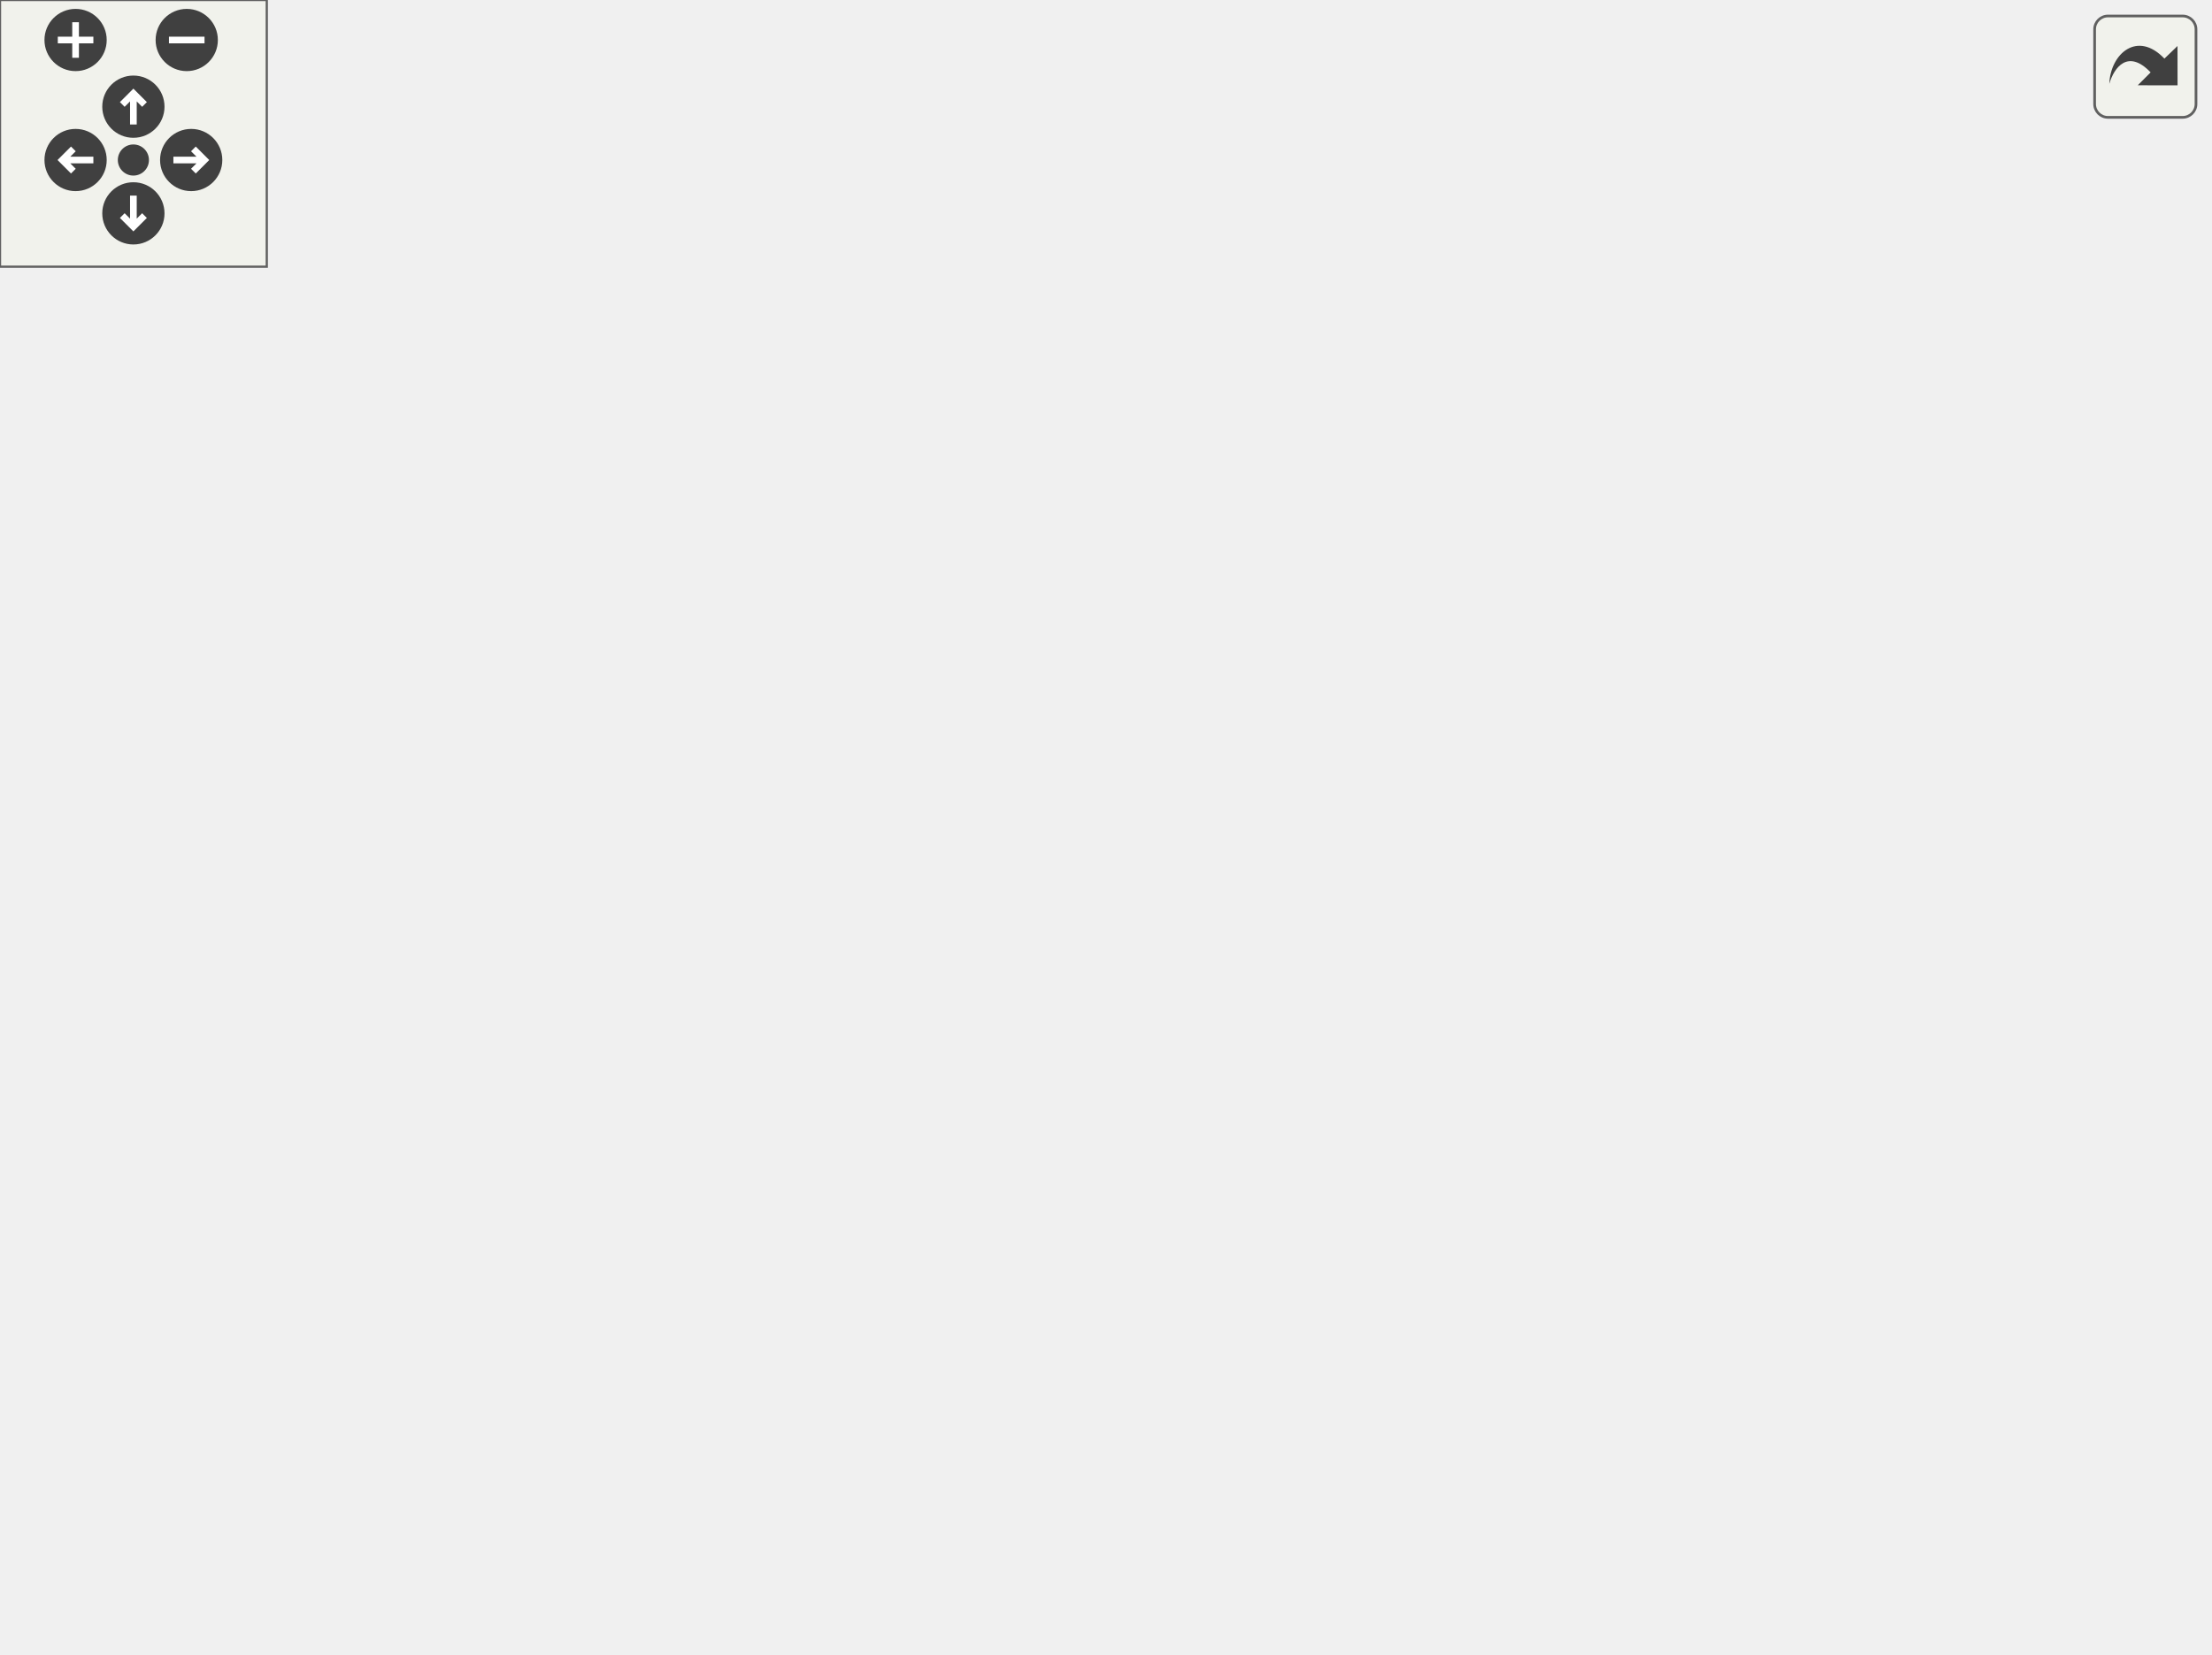
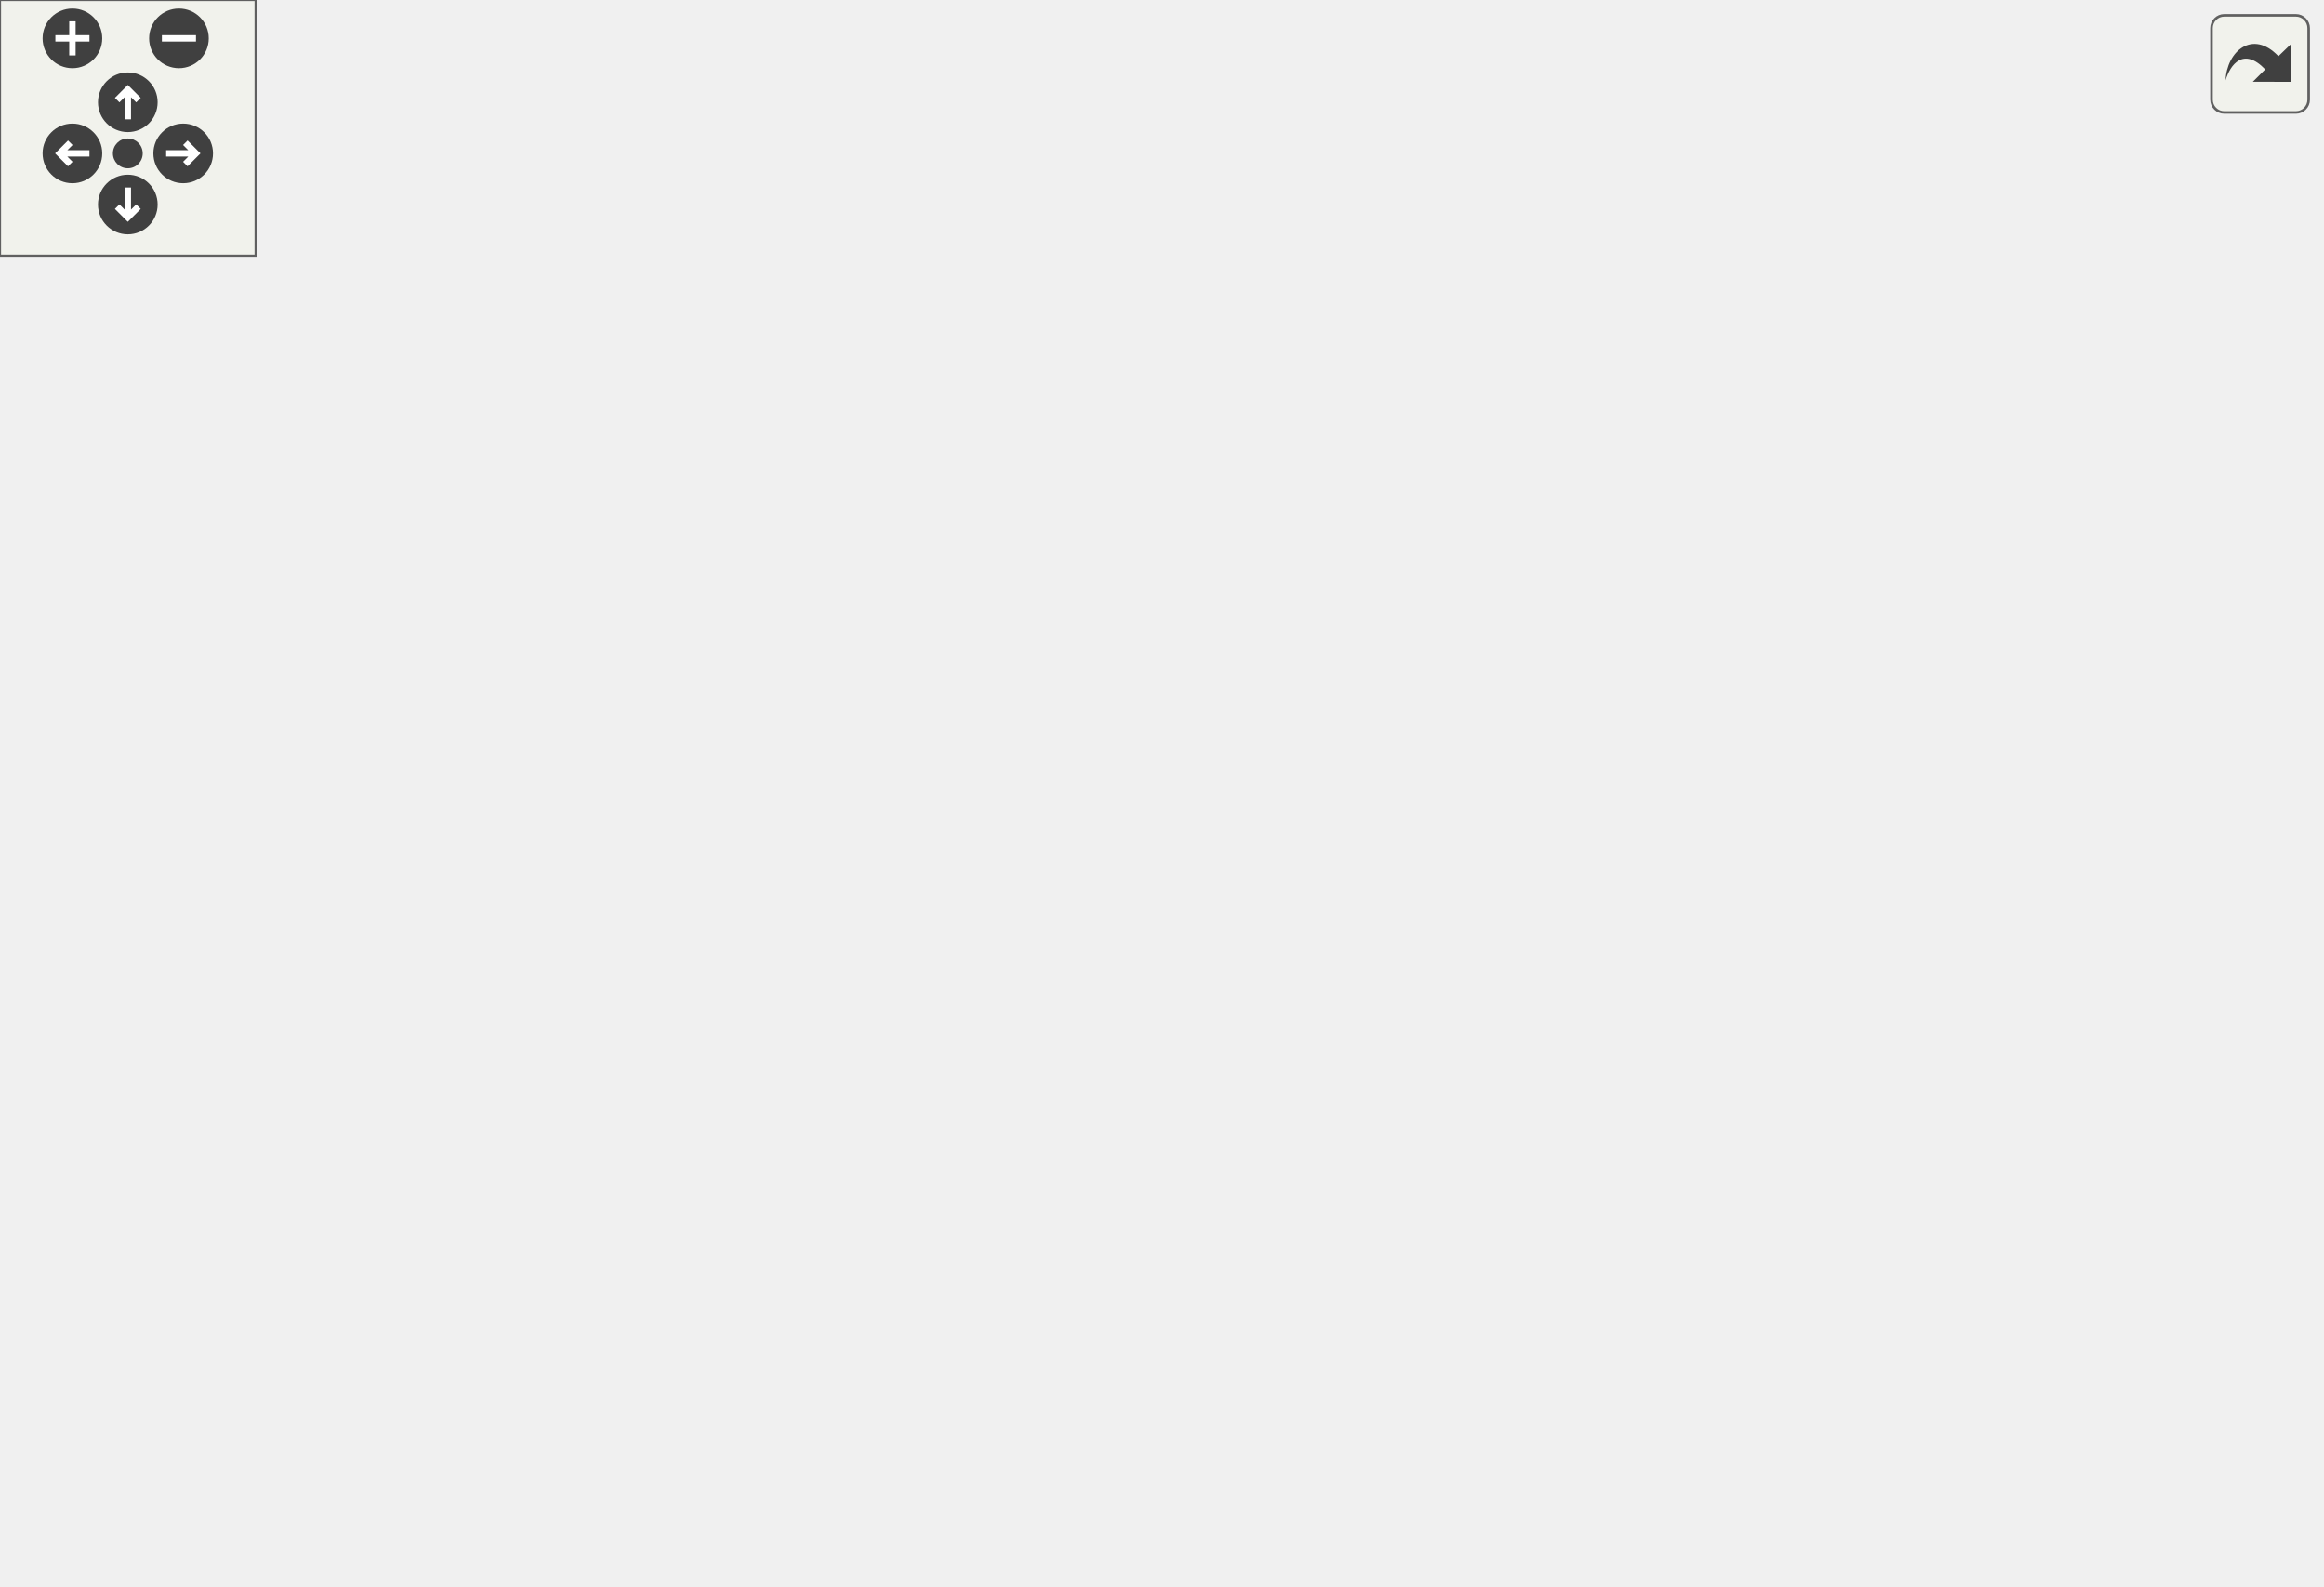
<svg xmlns="http://www.w3.org/2000/svg" xmlns:xlink="http://www.w3.org/1999/xlink" id="main" version="1.1" xml:space="preserve">
  <style type="text/css">
.edge:hover path { stroke: red; }
.edge:hover polygon { stroke: red; fill: red; }
</style>
  <defs>
    <circle id="rim" cx="0" cy="0" r="7" />
    <circle id="rim2" cx="0" cy="0" r="3.5" />
    <g id="zoomPlus">
      <use xlink:href="#rim" fill="#404040">
        <set attributeName="fill" to="#808080" begin="zoomplus.mouseover" end="zoomplus.mouseout" />
      </use>
      <path d="M-4,0h8M0,-4v8" fill="none" stroke="white" stroke-width="1.5" pointer-events="none" />
    </g>
    <g id="zoomMin">
      <use xlink:href="#rim" fill="#404040">
        <set attributeName="fill" to="#808080" begin="zoomminus.mouseover" end="zoomminus.mouseout" />
      </use>
      <path d="M-4,0h8" fill="none" stroke="white" stroke-width="1.5" pointer-events="none" />
    </g>
    <g id="dirArrow">
      <path fill="none" stroke="white" stroke-width="1.5" d="M0,-3.0v7 M-2.5,-0.5L0,-3.0L2.5,-0.5" />
    </g>
    <g id="resetDef">
      <use xlink:href="#rim2" fill="#404040">
        <set attributeName="fill" to="#808080" begin="reset.mouseover" end="reset.mouseout" />
      </use>
    </g>
  </defs>
  <svg id="graph" class="graph">
    <g id="viewport">
      <g id="node1" class="node">
        <g id="a_node1">
          <a xlink:title=" ">
-             <polygon fill="#bfbfbf" stroke="black" points="311,-290.5 311,-311.5 369,-311.5 369,-290.5 311,-290.5" />
-             <text text-anchor="middle" x="340" y="-297.9" font-family="Helvetica,sans-Serif" font-size="12.00">edge.h</text>
+             <polygon fill="#bfbfbf" stroke="black" points="359,-290.5 359,-311.5 417,-311.5 417,-290.5 359,-290.5" />
+             <text text-anchor="middle" x="388" y="-297.9" font-family="Helvetica,sans-Serif" font-size="12.00">edge.h</text>
          </a>
        </g>
      </g>
      <g id="node2" class="node">
        <g id="a_node2">
          <a xlink:href="node_8h.html" target="_top" xlink:title=" ">
-             <polygon fill="none" stroke="black" points="283,-232.5 283,-253.5 341,-253.5 341,-232.5 283,-232.5" />
-             <text text-anchor="middle" x="312" y="-239.9" font-family="Helvetica,sans-Serif" font-size="12.00">node.h</text>
+             <polygon fill="none" stroke="black" points="331,-232.5 331,-253.5 389,-253.5 389,-232.5 331,-232.5" />
+             <text text-anchor="middle" x="360" y="-239.9" font-family="Helvetica,sans-Serif" font-size="12.00">node.h</text>
          </a>
        </g>
      </g>
      <g id="edge1" class="edge">
-         <path fill="none" stroke="midnightblue" d="M330.52,-281.04C325.92,-271.83 320.58,-261.16 316.82,-253.64" />
-         <polygon fill="midnightblue" stroke="midnightblue" points="327.52,-282.87 335.12,-290.25 333.78,-279.74 327.52,-282.87" />
+         <path fill="none" stroke="midnightblue" d="M378.52,-281.04C373.92,-271.83 368.58,-261.16 364.82,-253.64" />
+         <polygon fill="midnightblue" stroke="midnightblue" points="375.52,-282.87 383.12,-290.25 381.78,-279.74 375.52,-282.87" />
      </g>
      <g id="node3" class="node">
        <g id="a_node3">
          <a xlink:href="model_8h.html" target="_top" xlink:title=" ">
-             <polygon fill="none" stroke="black" points="307.5,-174.5 307.5,-195.5 372.5,-195.5 372.5,-174.5 307.5,-174.5" />
-             <text text-anchor="middle" x="340" y="-181.9" font-family="Helvetica,sans-Serif" font-size="12.00">model.h</text>
-           </a>
-         </g>
-       </g>
-       <g id="edge13" class="edge">
-         <path fill="none" stroke="midnightblue" d="M345.26,-280.28C347.16,-272.2 349.06,-262.72 350,-254 351.04,-244.28 351.04,-241.72 350,-232 348.64,-219.32 345.22,-205.02 342.76,-195.77" />
-         <polygon fill="midnightblue" stroke="midnightblue" points="341.8,-279.68 342.76,-290.23 348.59,-281.38 341.8,-279.68" />
+             <polygon fill="none" stroke="black" points="355.5,-174.5 355.5,-195.5 420.5,-195.5 420.5,-174.5 355.5,-174.5" />
+             <text text-anchor="middle" x="388" y="-181.9" font-family="Helvetica,sans-Serif" font-size="12.00">model.h</text>
+           </a>
+         </g>
+       </g>
+       <g id="edge14" class="edge">
+         <path fill="none" stroke="midnightblue" d="M393.26,-280.28C395.16,-272.2 397.06,-262.72 398,-254 399.04,-244.28 399.04,-241.72 398,-232 396.64,-219.32 393.22,-205.02 390.76,-195.77" />
+         <polygon fill="midnightblue" stroke="midnightblue" points="389.8,-279.68 390.76,-290.23 396.59,-281.38 389.8,-279.68" />
      </g>
      <g id="edge2" class="edge">
-         <path fill="none" stroke="midnightblue" d="M321.48,-223.04C326.08,-213.83 331.42,-203.16 335.18,-195.64" />
-         <polygon fill="midnightblue" stroke="midnightblue" points="318.22,-221.74 316.88,-232.25 324.48,-224.87 318.22,-221.74" />
+         <path fill="none" stroke="midnightblue" d="M369.48,-223.04C374.08,-213.83 379.42,-203.16 383.18,-195.64" />
+         <polygon fill="midnightblue" stroke="midnightblue" points="366.22,-221.74 364.88,-232.25 372.48,-224.87 366.22,-221.74" />
      </g>
      <g id="node4" class="node">
        <g id="a_node4">
          <a xlink:href="markov_passwords_8h.html" target="_top" xlink:title=" ">
-             <polygon fill="none" stroke="black" points="145,-116.5 145,-137.5 279,-137.5 279,-116.5 145,-116.5" />
-             <text text-anchor="middle" x="212" y="-123.9" font-family="Helvetica,sans-Serif" font-size="12.00">markovPasswords.h</text>
+             <polygon fill="none" stroke="black" points="193,-116.5 193,-137.5 327,-137.5 327,-116.5 193,-116.5" />
+             <text text-anchor="middle" x="260" y="-123.9" font-family="Helvetica,sans-Serif" font-size="12.00">markovPasswords.h</text>
          </a>
        </g>
      </g>
      <g id="edge3" class="edge">
-         <path fill="none" stroke="midnightblue" d="M308.57,-170.25C285.32,-160.08 254.26,-146.49 233.72,-137.5" />
-         <polygon fill="midnightblue" stroke="midnightblue" points="307.43,-173.57 318,-174.37 310.24,-167.16 307.43,-173.57" />
+         <path fill="none" stroke="midnightblue" d="M356.57,-170.25C333.32,-160.08 302.26,-146.49 281.72,-137.5" />
+         <polygon fill="midnightblue" stroke="midnightblue" points="355.43,-173.57 366,-174.37 358.24,-167.16 355.43,-173.57" />
      </g>
      <g id="node11" class="node">
        <g id="a_node11">
          <a xlink:href="dllmain_8cpp.html" target="_top" xlink:title=" ">
-             <polygon fill="none" stroke="black" points="297,-116.5 297,-137.5 383,-137.5 383,-116.5 297,-116.5" />
-             <text text-anchor="middle" x="340" y="-123.9" font-family="Helvetica,sans-Serif" font-size="12.00">dllmain.cpp</text>
-           </a>
-         </g>
-       </g>
-       <g id="edge11" class="edge">
-         <path fill="none" stroke="midnightblue" d="M340,-164.16C340,-155.16 340,-144.92 340,-137.64" />
-         <polygon fill="midnightblue" stroke="midnightblue" points="336.5,-164.25 340,-174.25 343.5,-164.25 336.5,-164.25" />
+             <polygon fill="none" stroke="black" points="345,-116.5 345,-137.5 431,-137.5 431,-116.5 345,-116.5" />
+             <text text-anchor="middle" x="388" y="-123.9" font-family="Helvetica,sans-Serif" font-size="12.00">dllmain.cpp</text>
+           </a>
+         </g>
+       </g>
+       <g id="edge12" class="edge">
+         <path fill="none" stroke="midnightblue" d="M388,-164.16C388,-155.16 388,-144.92 388,-137.64" />
+         <polygon fill="midnightblue" stroke="midnightblue" points="384.5,-164.25 388,-174.25 391.5,-164.25 384.5,-164.25" />
      </g>
      <g id="node12" class="node">
        <g id="a_node12">
          <a xlink:href="_unit_tests_8cpp.html" target="_top" xlink:title=" ">
-             <polygon fill="none" stroke="black" points="401.5,-116.5 401.5,-137.5 496.5,-137.5 496.5,-116.5 401.5,-116.5" />
-             <text text-anchor="middle" x="449" y="-123.9" font-family="Helvetica,sans-Serif" font-size="12.00">UnitTests.cpp</text>
-           </a>
-         </g>
-       </g>
-       <g id="edge12" class="edge">
-         <path fill="none" stroke="midnightblue" d="M368.03,-169.6C387.57,-159.56 413.11,-146.44 430.23,-137.64" />
-         <polygon fill="midnightblue" stroke="midnightblue" points="366.28,-166.56 358.99,-174.25 369.48,-172.79 366.28,-166.56" />
+             <polygon fill="none" stroke="black" points="449.5,-116.5 449.5,-137.5 544.5,-137.5 544.5,-116.5 449.5,-116.5" />
+             <text text-anchor="middle" x="497" y="-123.9" font-family="Helvetica,sans-Serif" font-size="12.00">UnitTests.cpp</text>
+           </a>
+         </g>
+       </g>
+       <g id="edge13" class="edge">
+         <path fill="none" stroke="midnightblue" d="M416.03,-169.6C435.57,-159.56 461.11,-146.44 478.23,-137.64" />
+         <polygon fill="midnightblue" stroke="midnightblue" points="414.28,-166.56 406.99,-174.25 417.48,-172.79 414.28,-166.56" />
      </g>
      <g id="node5" class="node">
        <g id="a_node5">
          <a xlink:href="src_2main_8cpp.html" target="_top" xlink:title=" ">
            <polygon fill="none" stroke="black" points="0,-0.5 0,-21.5 72,-21.5 72,-0.5 0,-0.5" />
            <text text-anchor="middle" x="36" y="-7.9" font-family="Helvetica,sans-Serif" font-size="12.00">main.cpp</text>
          </a>
        </g>
      </g>
      <g id="edge4" class="edge">
-         <path fill="none" stroke="midnightblue" d="M149.67,-113.76C125.76,-106.8 99.37,-96.13 79,-80 59.07,-64.21 45.75,-36.5 39.71,-21.8" />
-         <polygon fill="midnightblue" stroke="midnightblue" points="148.81,-117.16 159.38,-116.43 150.67,-110.41 148.81,-117.16" />
+         <path fill="none" stroke="midnightblue" d="M228.4,-112.36C208.34,-103.52 181.93,-91.54 159,-80 120.2,-60.48 75.89,-35.23 52.49,-21.65" />
+         <polygon fill="midnightblue" stroke="midnightblue" points="227.14,-115.63 237.7,-116.44 229.94,-109.22 227.14,-115.63" />
      </g>
      <g id="node6" class="node">
        <g id="a_node6">
          <a xlink:href="model_matrix_8h.html" target="_top" xlink:title=" ">
-             <polygon fill="none" stroke="black" points="88.5,-58.5 88.5,-79.5 191.5,-79.5 191.5,-58.5 88.5,-58.5" />
-             <text text-anchor="middle" x="140" y="-65.9" font-family="Helvetica,sans-Serif" font-size="12.00">modelMatrix.h</text>
+             <polygon fill="none" stroke="black" points="168.5,-58.5 168.5,-79.5 271.5,-79.5 271.5,-58.5 168.5,-58.5" />
+             <text text-anchor="middle" x="220" y="-65.9" font-family="Helvetica,sans-Serif" font-size="12.00">modelMatrix.h</text>
          </a>
        </g>
      </g>
      <g id="edge5" class="edge">
-         <path fill="none" stroke="midnightblue" d="M191.34,-109.93C178.75,-100.14 163.09,-87.96 152.4,-79.64" />
-         <polygon fill="midnightblue" stroke="midnightblue" points="189.42,-112.87 199.46,-116.25 193.71,-107.34 189.42,-112.87" />
-       </g>
-       <g id="node9" class="node">
-         <g id="a_node9">
-           <a xlink:href="markov_passwords_8cpp.html" target="_top" xlink:title=" ">
-             <polygon fill="none" stroke="black" points="209.5,-58.5 209.5,-79.5 358.5,-79.5 358.5,-58.5 209.5,-58.5" />
-             <text text-anchor="middle" x="284" y="-65.9" font-family="Helvetica,sans-Serif" font-size="12.00">markovPasswords.cpp</text>
-           </a>
-         </g>
-       </g>
-       <g id="edge9" class="edge">
-         <path fill="none" stroke="midnightblue" d="M232.66,-109.93C245.25,-100.14 260.91,-87.96 271.6,-79.64" />
-         <polygon fill="midnightblue" stroke="midnightblue" points="230.29,-107.34 224.54,-116.25 234.58,-112.87 230.29,-107.34" />
+         <path fill="none" stroke="midnightblue" d="M247.09,-107.92C240.37,-98.52 232.43,-87.4 226.89,-79.64" />
+         <polygon fill="midnightblue" stroke="midnightblue" points="244.37,-110.14 253.03,-116.25 250.07,-106.07 244.37,-110.14" />
+       </g>
+       <g id="node8" class="node">
+         <g id="a_node8">
+           <a xlink:href="markopy_8cpp.html" target="_top" xlink:title=" ">
+             <polygon fill="none" stroke="black" points="375,-0.5 375,-21.5 469,-21.5 469,-0.5 375,-0.5" />
+             <text text-anchor="middle" x="422" y="-7.9" font-family="Helvetica,sans-Serif" font-size="12.00">markopy.cpp</text>
+           </a>
+         </g>
+       </g>
+       <g id="edge11" class="edge">
+         <path fill="none" stroke="midnightblue" d="M271.85,-108.05C282.47,-93.07 299.25,-71.98 318,-58 340.16,-41.48 369.19,-29.27 390.94,-21.6" />
+         <polygon fill="midnightblue" stroke="midnightblue" points="268.84,-106.25 266.06,-116.47 274.61,-110.21 268.84,-106.25" />
      </g>
      <g id="node10" class="node">
        <g id="a_node10">
-           <a xlink:href="markopy_8cpp.html" target="_top" xlink:title=" ">
-             <polygon fill="none" stroke="black" points="377,-58.5 377,-79.5 471,-79.5 471,-58.5 377,-58.5" />
-             <text text-anchor="middle" x="424" y="-65.9" font-family="Helvetica,sans-Serif" font-size="12.00">markopy.cpp</text>
+           <a xlink:href="markov_passwords_8cpp.html" target="_top" xlink:title=" ">
+             <polygon fill="none" stroke="black" points="327.5,-58.5 327.5,-79.5 476.5,-79.5 476.5,-58.5 327.5,-58.5" />
+             <text text-anchor="middle" x="402" y="-65.9" font-family="Helvetica,sans-Serif" font-size="12.00">markovPasswords.cpp</text>
          </a>
        </g>
      </g>
      <g id="edge10" class="edge">
-         <path fill="none" stroke="midnightblue" d="M258.49,-113.72C297.47,-103.42 352.34,-88.93 388.03,-79.5" />
-         <polygon fill="midnightblue" stroke="midnightblue" points="257.22,-110.44 248.44,-116.37 259.01,-117.2 257.22,-110.44" />
+         <path fill="none" stroke="midnightblue" d="M293.84,-112.65C319.74,-102.44 354.81,-88.61 377.91,-79.5" />
+         <polygon fill="midnightblue" stroke="midnightblue" points="292.43,-109.45 284.41,-116.37 295,-115.96 292.43,-109.45" />
      </g>
      <g id="edge6" class="edge">
-         <path fill="none" stroke="midnightblue" d="M113,-53.46C94.39,-43.44 70.17,-30.4 53.91,-21.64" />
-         <polygon fill="midnightblue" stroke="midnightblue" points="111.42,-56.59 121.88,-58.25 114.74,-50.42 111.42,-56.59" />
+         <path fill="none" stroke="midnightblue" d="M178.78,-55.46C145.01,-45.18 97.93,-30.85 67.22,-21.5" />
+         <polygon fill="midnightblue" stroke="midnightblue" points="177.78,-58.81 188.37,-58.37 179.82,-52.11 177.78,-58.81" />
      </g>
      <g id="node7" class="node">
        <g id="a_node7">
          <a xlink:href="model_matrix_8cpp.html" target="_top" xlink:title=" ">
            <polygon fill="none" stroke="black" points="90.5,-0.5 90.5,-21.5 207.5,-21.5 207.5,-0.5 90.5,-0.5" />
            <text text-anchor="middle" x="149" y="-7.9" font-family="Helvetica,sans-Serif" font-size="12.00">modelMatrix.cpp</text>
          </a>
        </g>
      </g>
      <g id="edge7" class="edge">
-         <path fill="none" stroke="midnightblue" d="M143.19,-48.16C144.64,-39.16 146.28,-28.92 147.45,-21.64" />
-         <polygon fill="midnightblue" stroke="midnightblue" points="139.7,-47.82 141.57,-58.25 146.61,-48.93 139.7,-47.82" />
-       </g>
-       <g id="node8" class="node">
-         <g id="a_node8">
+         <path fill="none" stroke="midnightblue" d="M199.62,-51.93C187.21,-42.14 171.77,-29.96 161.23,-21.64" />
+         <polygon fill="midnightblue" stroke="midnightblue" points="197.61,-54.8 207.63,-58.25 201.95,-49.3 197.61,-54.8" />
+       </g>
+       <g id="edge8" class="edge">
+         <path fill="none" stroke="midnightblue" d="M264.77,-55.59C301.88,-45.3 353.86,-30.89 387.73,-21.5" />
+         <polygon fill="midnightblue" stroke="midnightblue" points="263.43,-52.33 254.73,-58.37 265.3,-59.07 263.43,-52.33" />
+       </g>
+       <g id="node9" class="node">
+         <g id="a_node9">
          <a xlink:href="cuda_model_matrix_8h.html" target="_top" xlink:title=" ">
            <polygon fill="none" stroke="black" points="225.5,-0.5 225.5,-21.5 356.5,-21.5 356.5,-0.5 225.5,-0.5" />
            <text text-anchor="middle" x="291" y="-7.9" font-family="Helvetica,sans-Serif" font-size="12.00">cudaModelMatrix.h</text>
          </a>
        </g>
      </g>
-       <g id="edge8" class="edge">
-         <path fill="none" stroke="midnightblue" d="M175.62,-54.79C203.19,-44.56 240.71,-30.65 265.38,-21.5" />
-         <polygon fill="midnightblue" stroke="midnightblue" points="174.12,-51.61 165.96,-58.37 176.55,-58.18 174.12,-51.61" />
+       <g id="edge9" class="edge">
+         <path fill="none" stroke="midnightblue" d="M240.38,-51.93C252.79,-42.14 268.23,-29.96 278.77,-21.64" />
+         <polygon fill="midnightblue" stroke="midnightblue" points="238.05,-49.3 232.37,-58.25 242.39,-54.8 238.05,-49.3" />
      </g>
    </g>
  </svg>
  <g id="navigator" transform="translate(0 0)" fill="#404254">
    <rect fill="#f2f5e9" fill-opacity="0.5" stroke="#606060" stroke-width=".5" x="0" y="0" width="60" height="60" />
    <use id="zoomplus" xlink:href="#zoomPlus" x="17" y="9" />
    <use id="zoomminus" xlink:href="#zoomMin" x="42" y="9" />
    <use id="reset" xlink:href="#resetDef" x="30" y="36" />
    <g id="arrowUp" xlink:href="#dirArrow" transform="translate(30 24)">
      <use xlink:href="#rim" fill="#404040">
        <set attributeName="fill" to="#808080" begin="arrowUp.mouseover" end="arrowUp.mouseout" />
      </use>
      <path fill="none" stroke="white" stroke-width="1.5" d="M0,-3.0v7 M-2.5,-0.5L0,-3.0L2.5,-0.5" />
    </g>
    <g id="arrowRight" xlink:href="#dirArrow" transform="rotate(90) translate(36 -43)">
      <use xlink:href="#rim" fill="#404040">
        <set attributeName="fill" to="#808080" begin="arrowRight.mouseover" end="arrowRight.mouseout" />
      </use>
      <path fill="none" stroke="white" stroke-width="1.5" d="M0,-3.0v7 M-2.5,-0.5L0,-3.0L2.5,-0.5" />
    </g>
    <g id="arrowDown" xlink:href="#dirArrow" transform="rotate(180) translate(-30 -48)">
      <use xlink:href="#rim" fill="#404040">
        <set attributeName="fill" to="#808080" begin="arrowDown.mouseover" end="arrowDown.mouseout" />
      </use>
      <path fill="none" stroke="white" stroke-width="1.5" d="M0,-3.0v7 M-2.5,-0.5L0,-3.0L2.5,-0.5" />
    </g>
    <g id="arrowLeft" xlink:href="#dirArrow" transform="rotate(270) translate(-36 17)">
      <use xlink:href="#rim" fill="#404040">
        <set attributeName="fill" to="#808080" begin="arrowLeft.mouseover" end="arrowLeft.mouseout" />
      </use>
      <path fill="none" stroke="white" stroke-width="1.5" d="M0,-3.0v7 M-2.5,-0.5L0,-3.0L2.5,-0.5" />
    </g>
  </g>
  <svg viewBox="0 0 15 15" width="100%" height="30px" preserveAspectRatio="xMaxYMin meet">
    <g id="arrow_out" transform="scale(0.3 0.3)">
      <a xlink:href="edge_8h__dep__incl_org.svg" target="_base">
        <rect id="button" ry="5" rx="5" y="6" x="6" height="38" width="38" fill="#f2f5e9" fill-opacity="0.5" stroke="#606060" stroke-width="1.0" />
        <path id="arrow" d="M 11.5,31.437 C 11.94,20.098 22.043,11.323 32.159,21.979 L 37.069,17.246 C 37.069,17.246 37.088,32 37.088,32 L 22.16,31.978 C 22.16,31.978 26.998,27.14 26.998,27.14 C 18.529,18.264 13.292,25.23 11.5,31.437 z" style="fill:#404040;" />
      </a>
    </g>
  </svg>
</svg>
